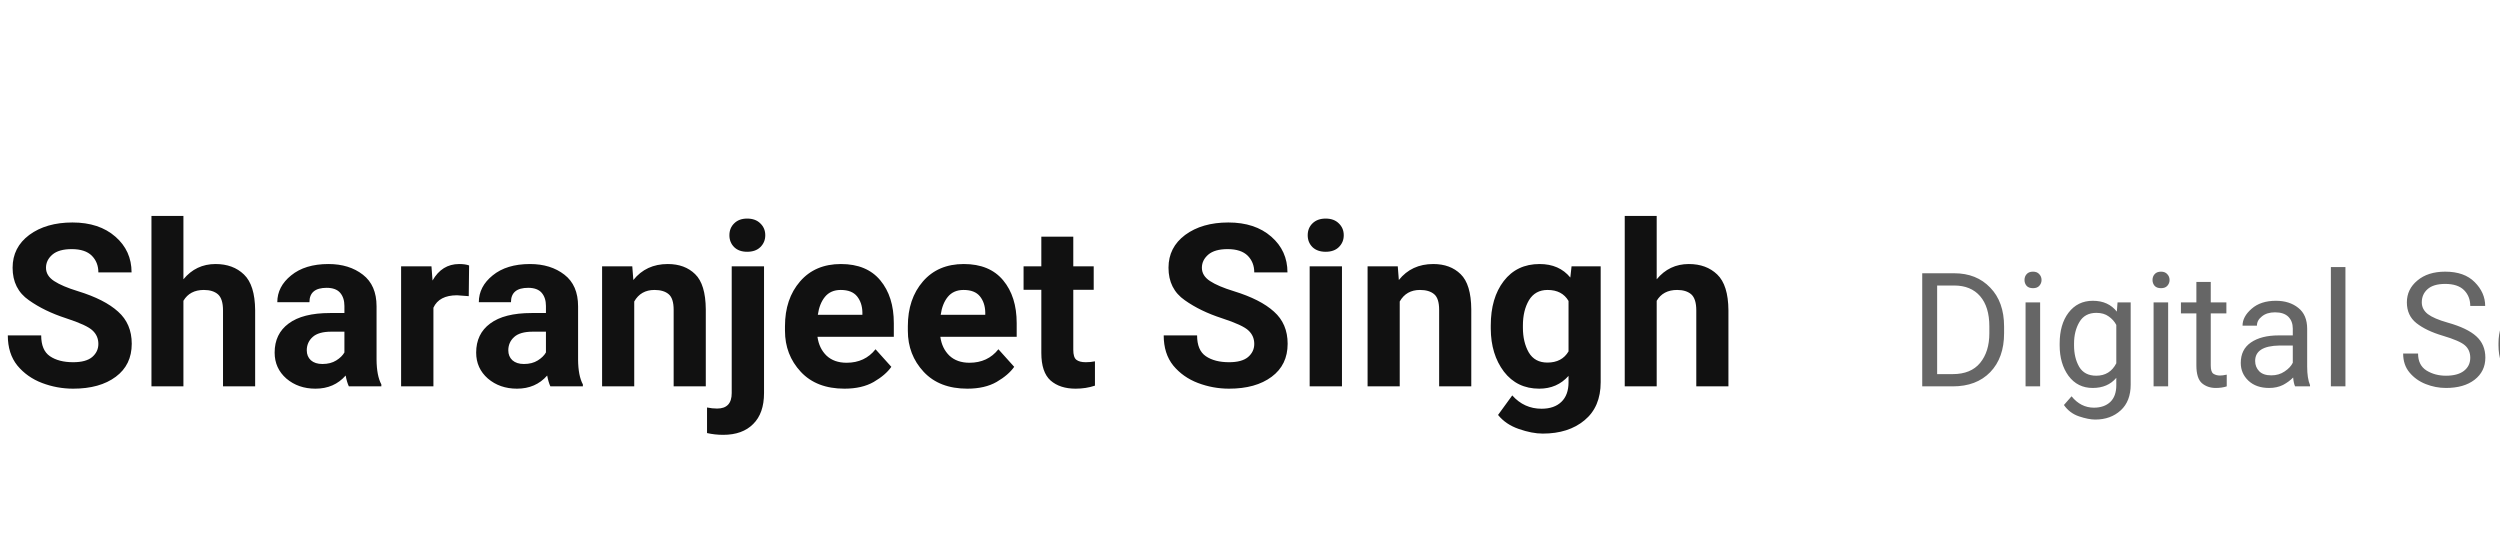
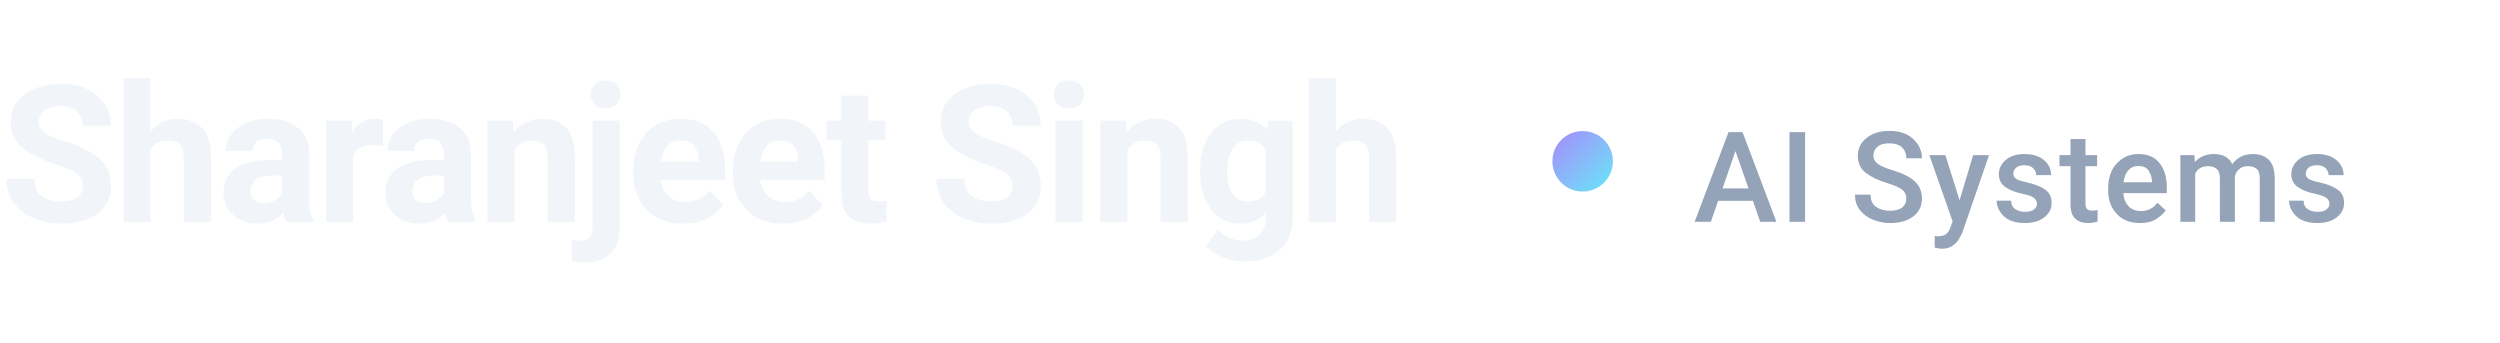
- <svg xmlns="http://www.w3.org/2000/svg" width="220" height="48" viewBox="0 0 220 48" role="img" aria-label="Sharanjeet Singh logo">
-   <rect width="220" height="48" fill="none" />
-   <text x="0" y="34" font-family="Segoe UI, Roboto, Arial, sans-serif" font-size="20" fill="#111" font-weight="700">Sharanjeet Singh</text>
-   <text x="168" y="34" font-family="Segoe UI, Roboto, Arial, sans-serif" font-size="14" fill="#666">Digital Solutions</text>
+ <svg xmlns="http://www.w3.org/2000/svg" width="248" height="34" viewBox="0 0 248 34" role="img" aria-label="Sharanjeet Singh — AI Systems">
+   <defs>
+     <linearGradient id="logoAccent" x1="0" y1="0" x2="1" y2="1">
+       <stop offset="0%" stop-color="#a78bfa" />
+       <stop offset="100%" stop-color="#67e8f9" />
+     </linearGradient>
+   </defs>
+   <text x="0" y="22" font-family="'Space Grotesk', 'Segoe UI', Roboto, Arial, sans-serif" font-size="19" font-weight="700" letter-spacing="-0.4" fill="#f1f5f9">Sharanjeet Singh</text>
+   <circle cx="157" cy="16" r="3" fill="url(#logoAccent)" />
+   <text x="168" y="22" font-family="'Space Grotesk', 'Segoe UI', Roboto, Arial, sans-serif" font-size="12.5" font-weight="500" letter-spacing="0.2" fill="#94a3b8">AI Systems</text>
</svg>
